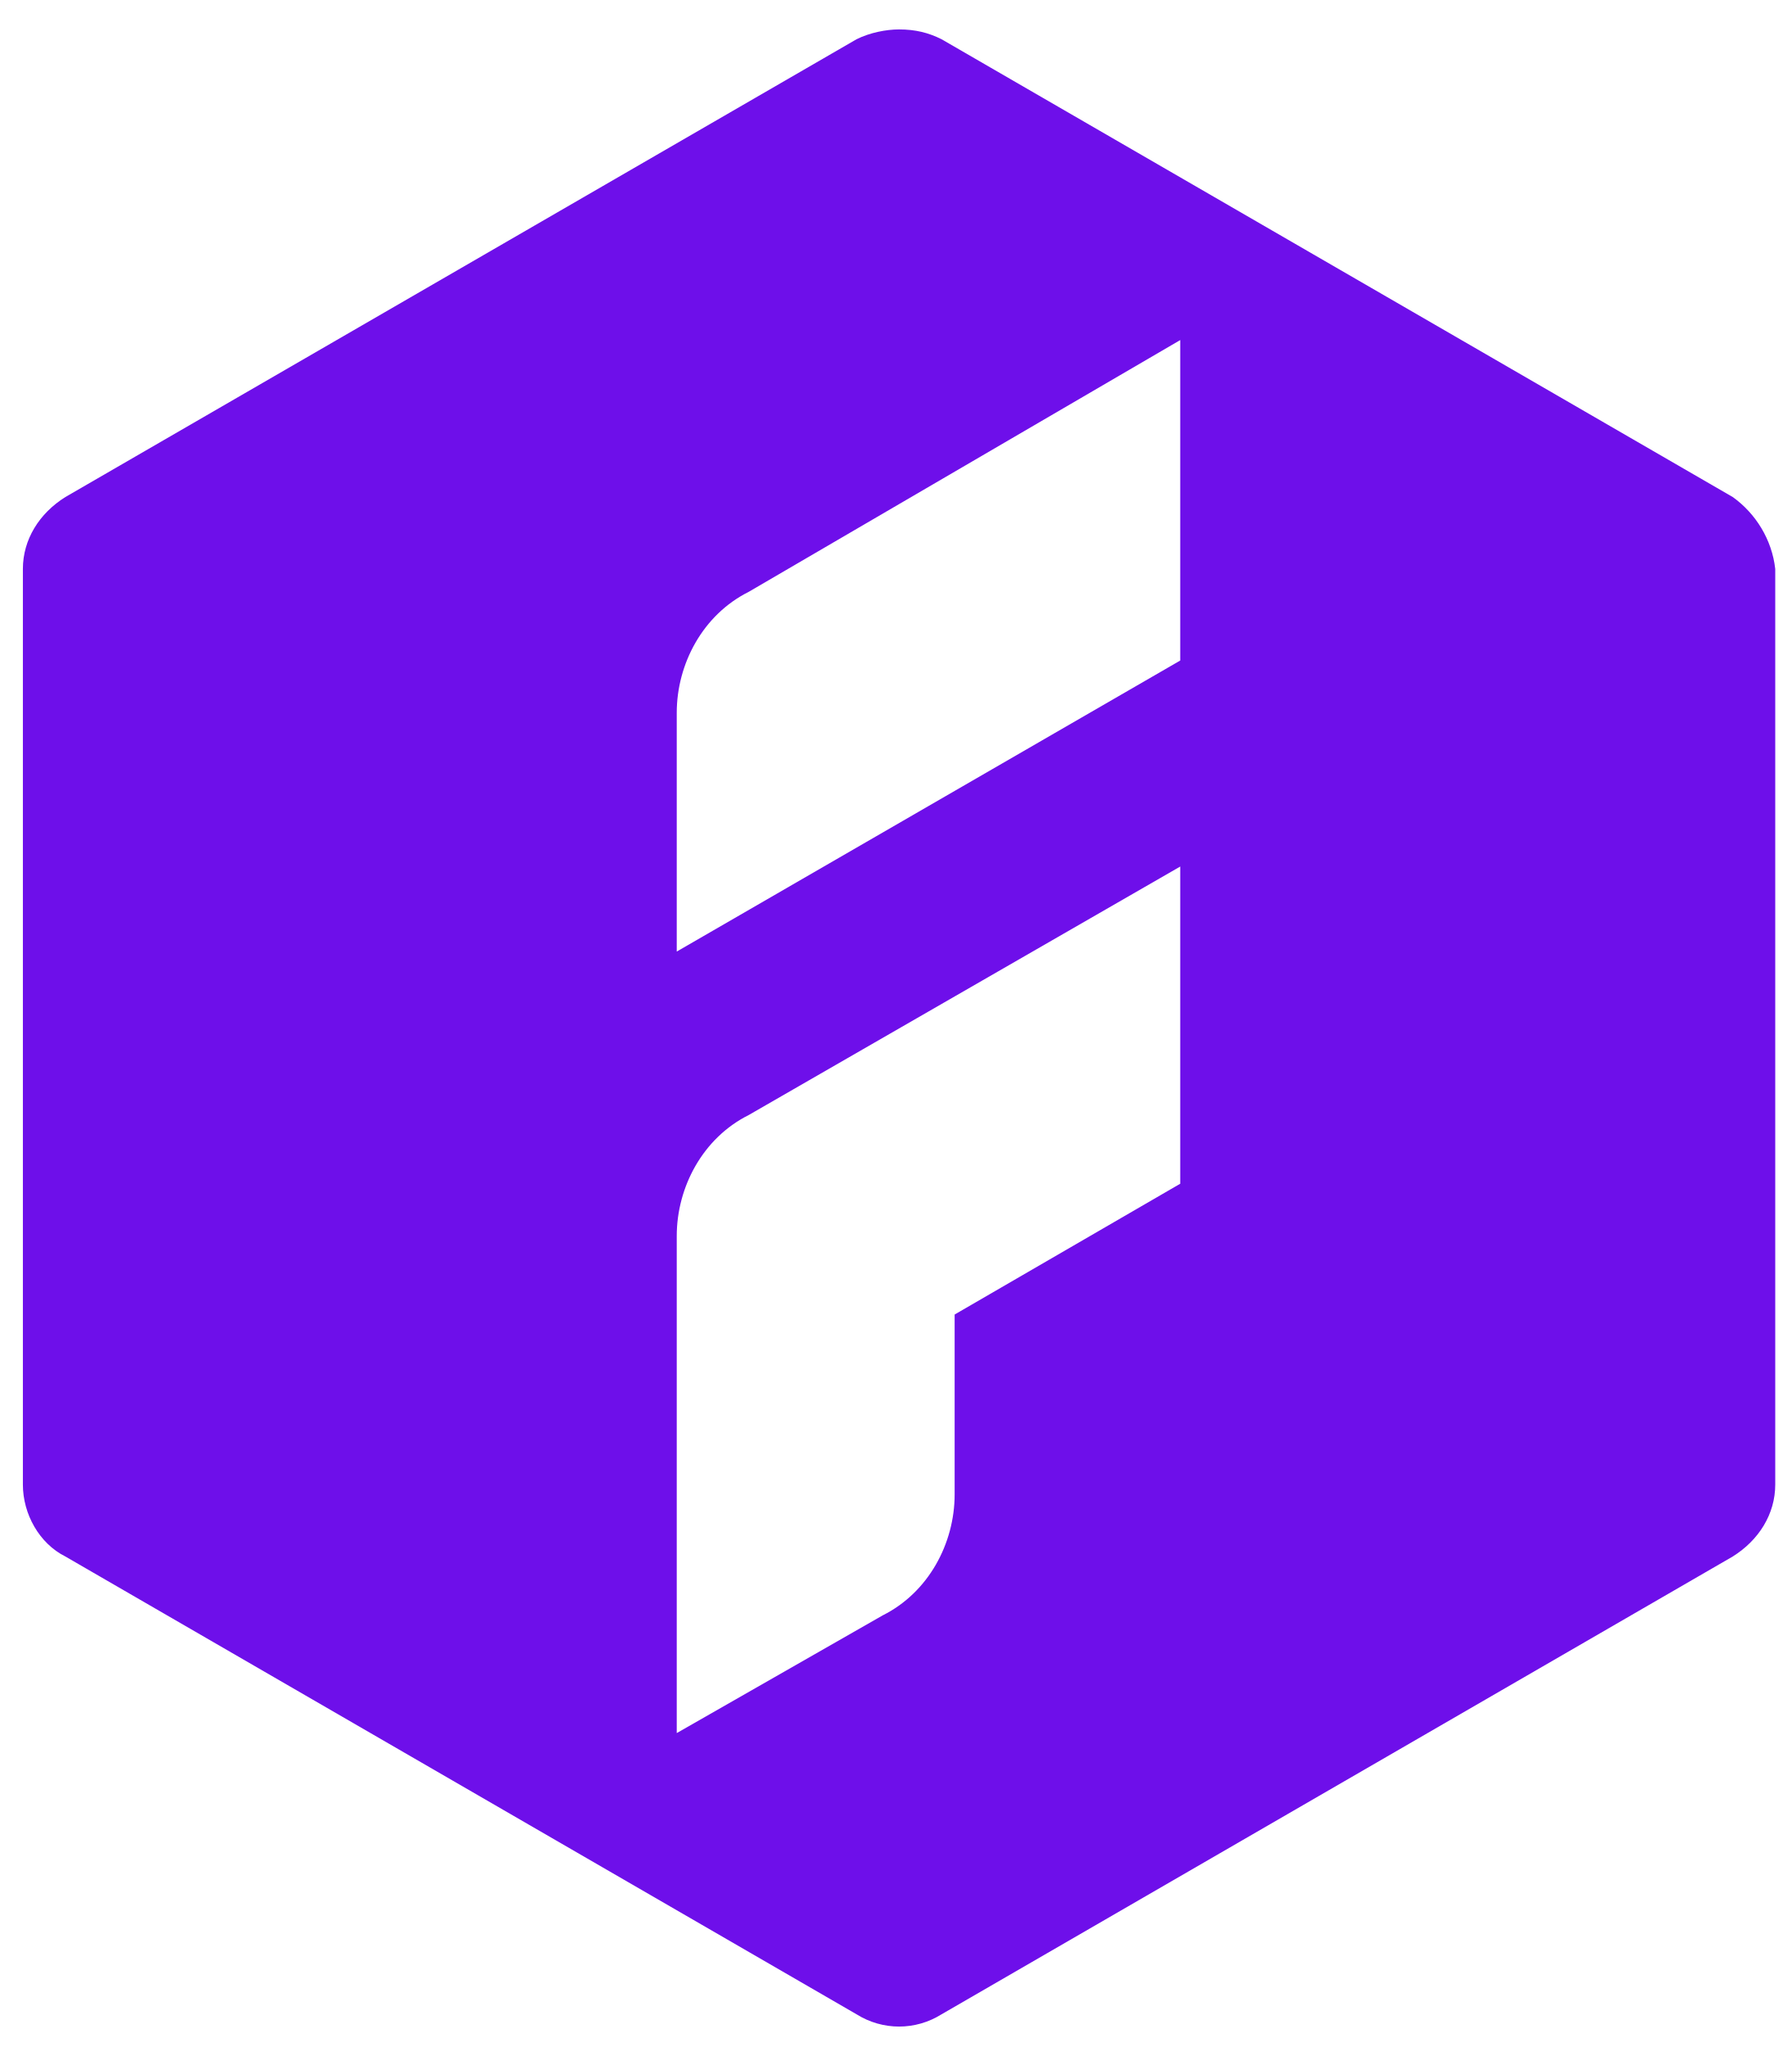
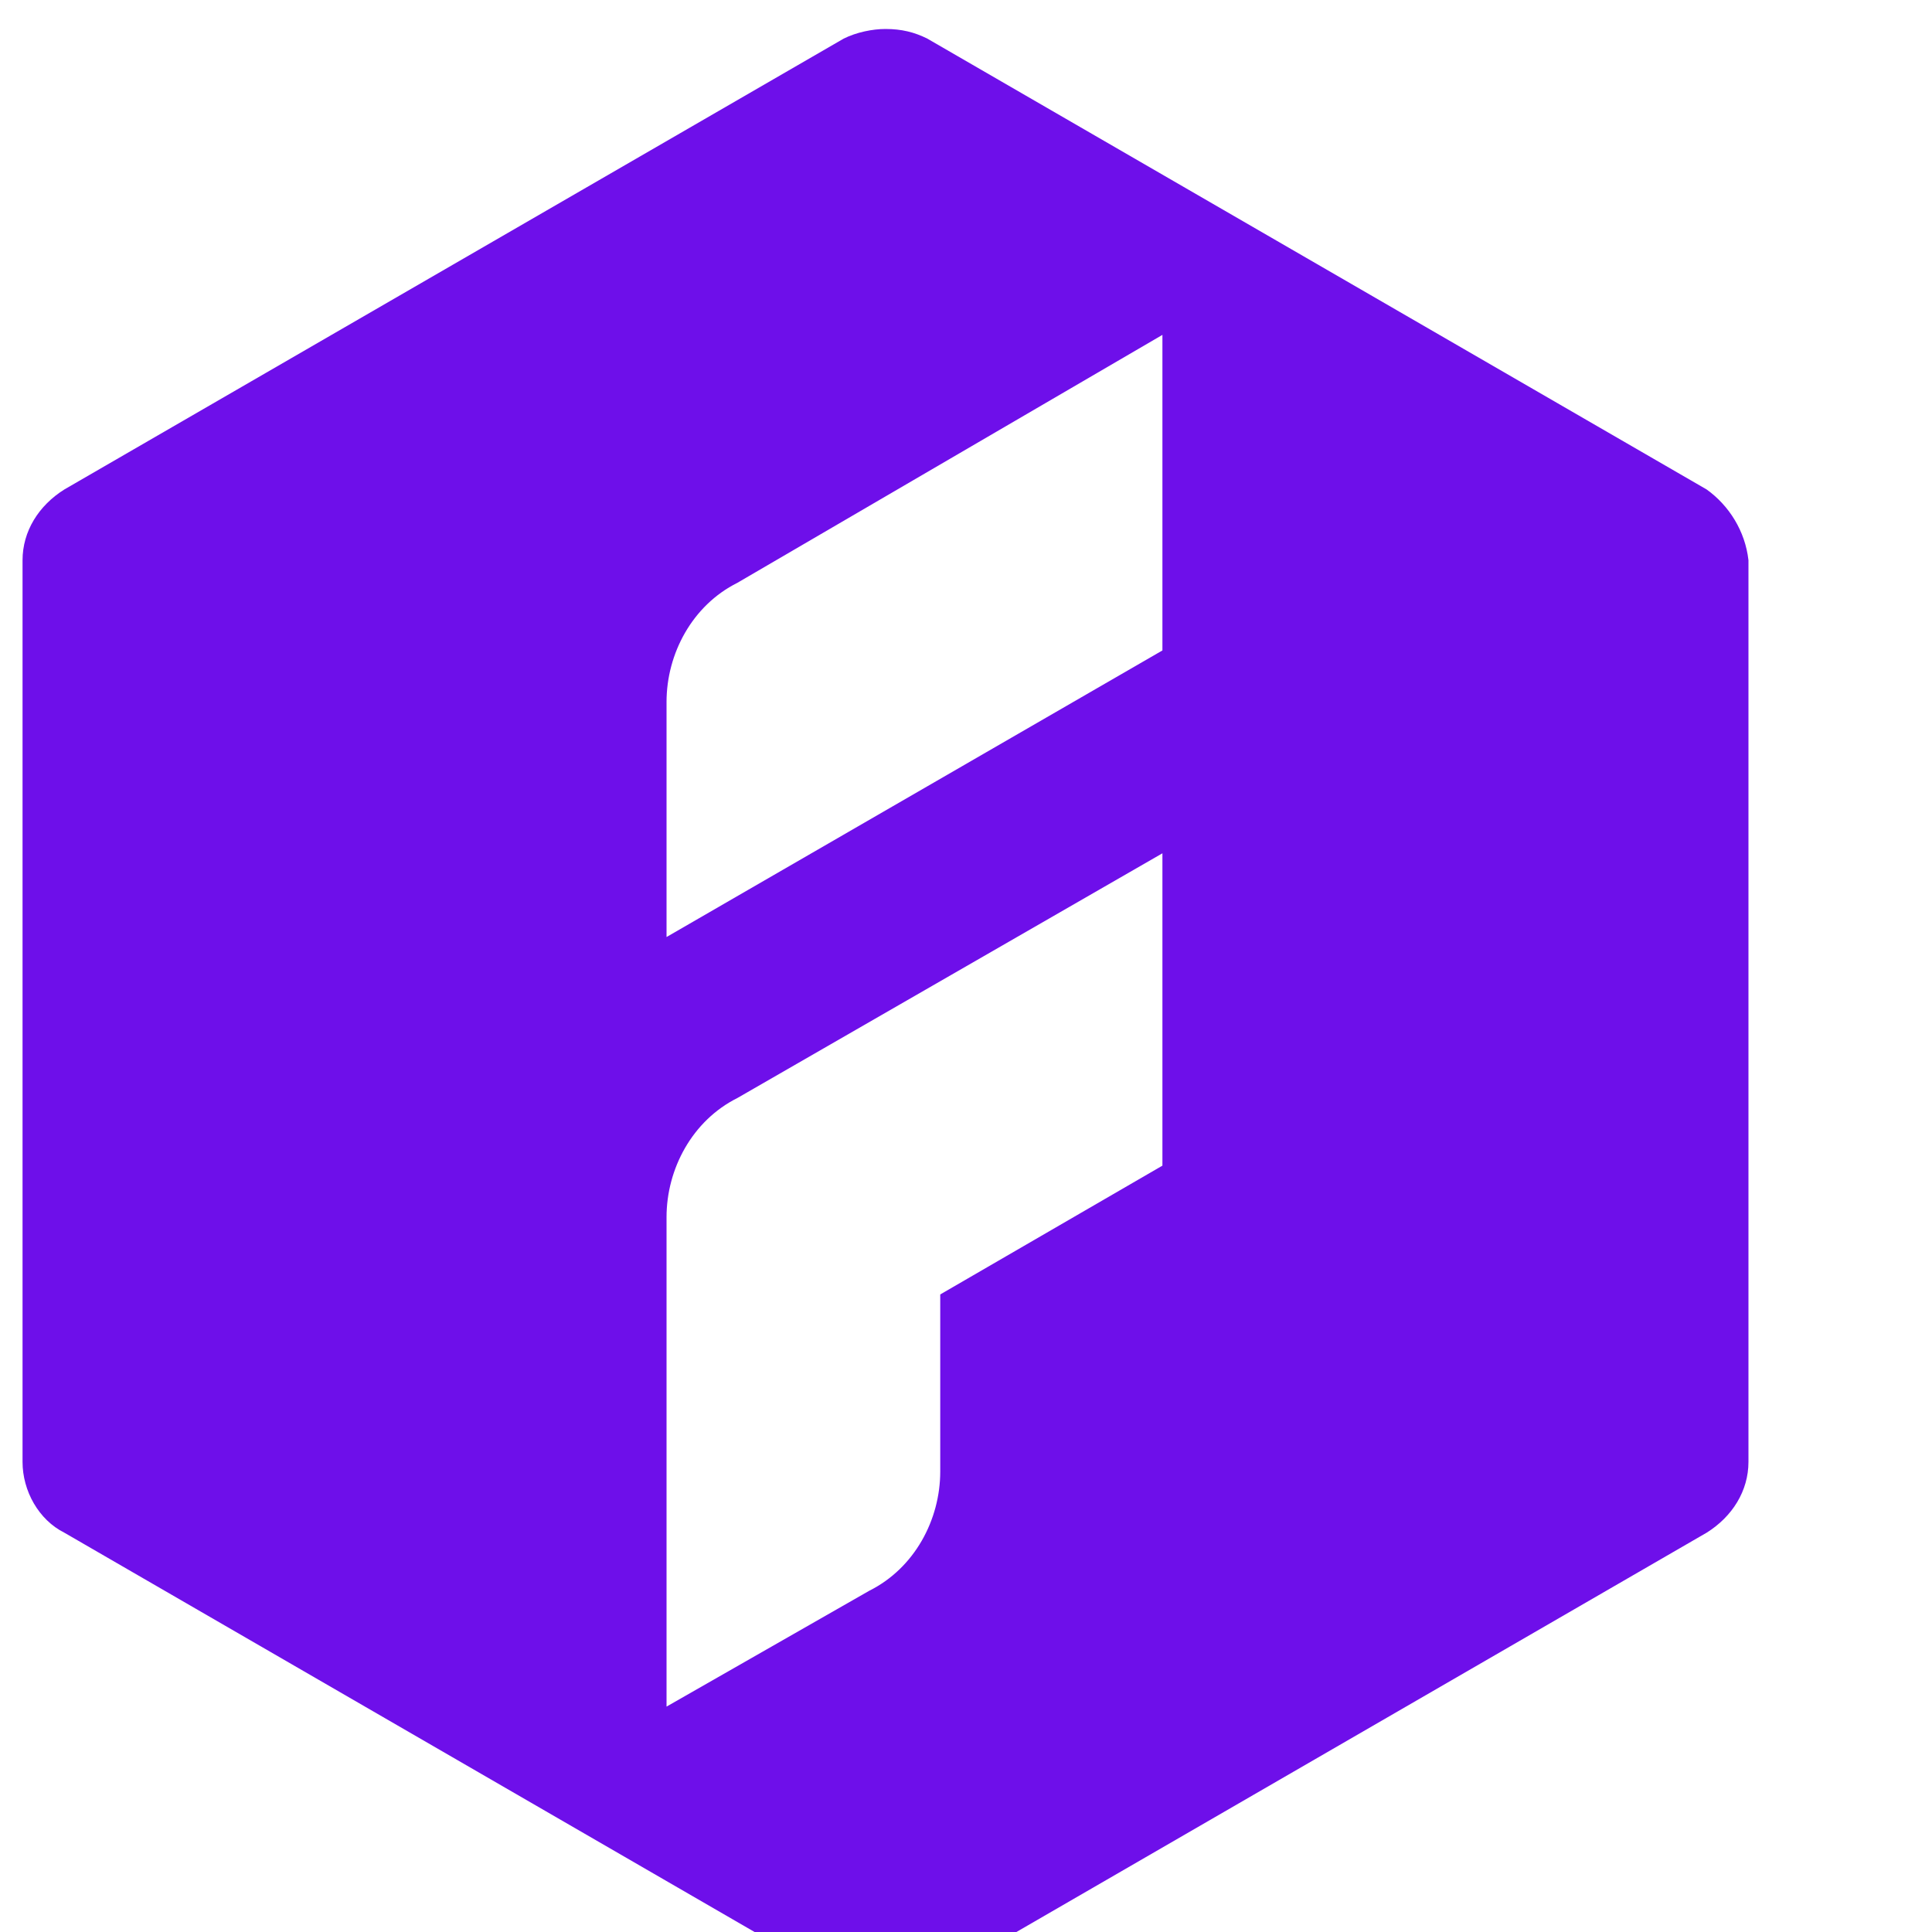
- <svg xmlns="http://www.w3.org/2000/svg" viewBox="0 0 54.8 62.6">
+ <svg xmlns="http://www.w3.org/2000/svg" viewBox="0 0 60 60">
  <path d="M53 15.2l-24.2-14c-.4-.2-.8-.3-1.3-.3-.4 0-.9.1-1.3.3L2 15.2c-.8.5-1.3 1.3-1.3 2.2v28c0 .9.5 1.8 1.3 2.2l24.2 14c.8.5 1.8.5 2.6 0l24.2-14c.8-.5 1.3-1.3 1.3-2.2v-28c-.1-.9-.6-1.7-1.3-2.2zm-16.9 21l-6.9 4v5.5c0 1.5-.8 3-2.2 3.7L20.7 53V37.8c0-1.5.8-3 2.2-3.7l13.2-7.6v9.7zm0-16l-15.4 8.9v-7.3c0-1.5.8-3 2.2-3.7l13.2-7.7v9.8z" fill="#6e0fea" />
</svg>
